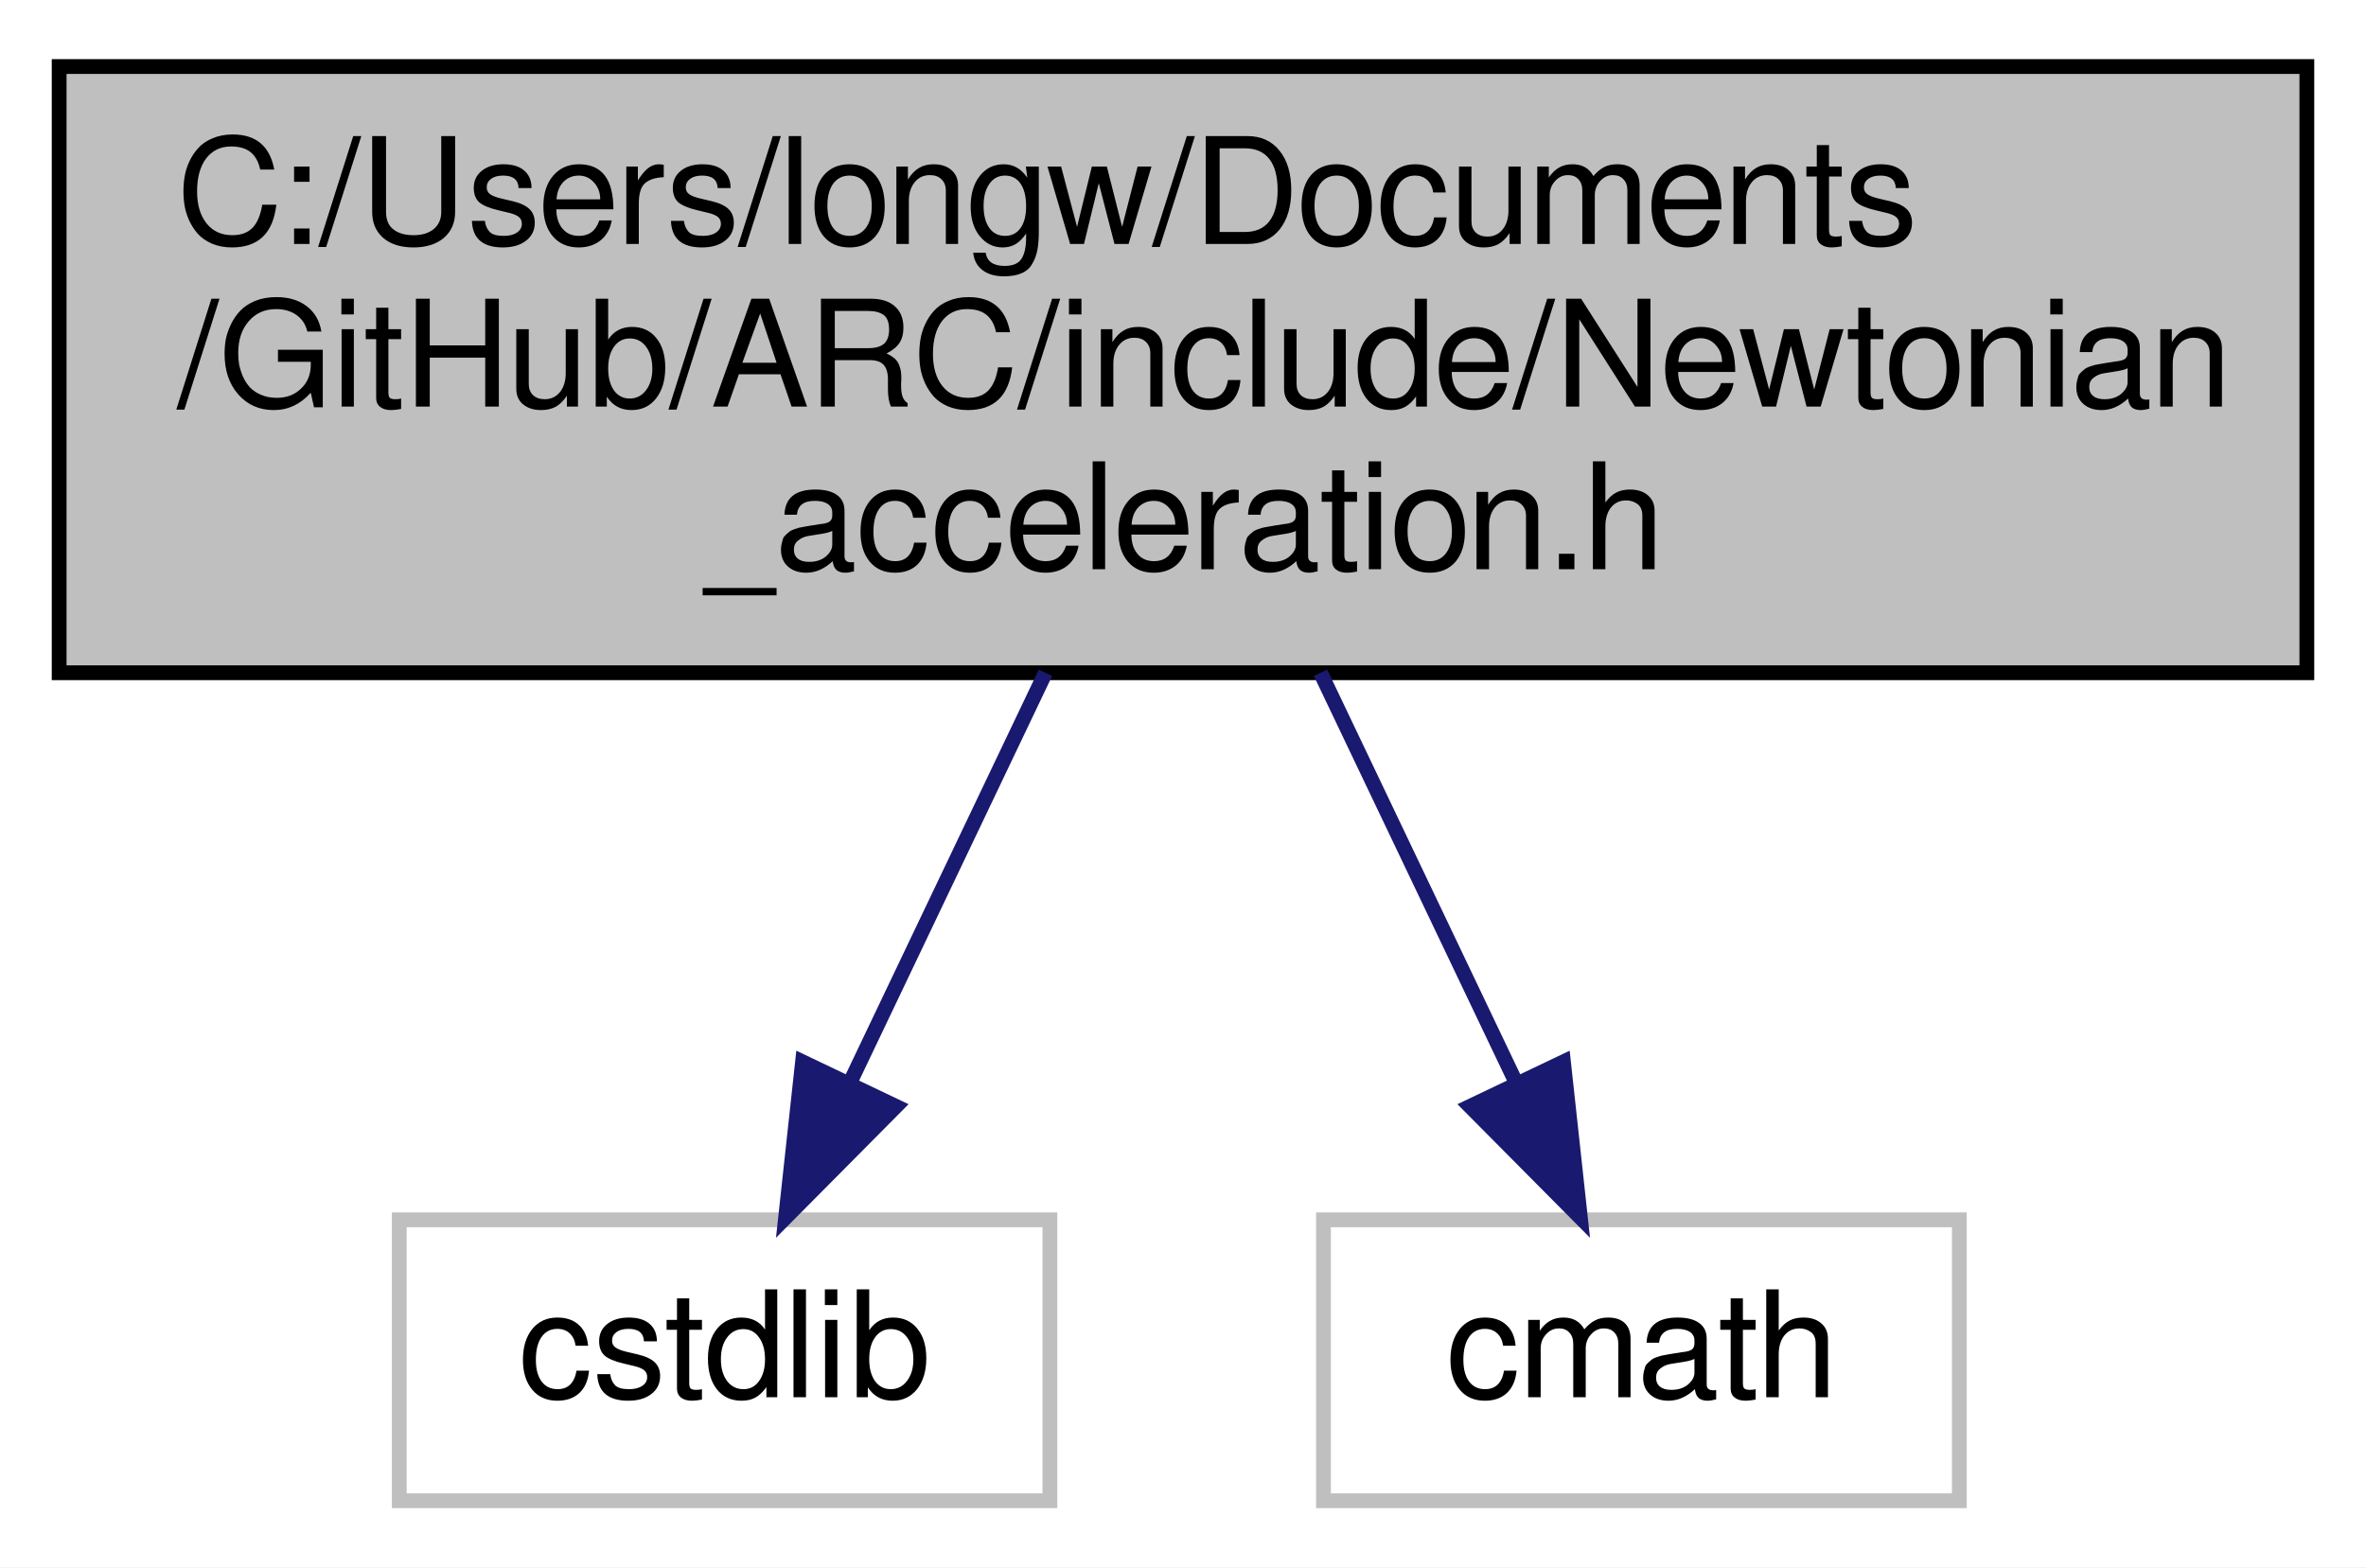
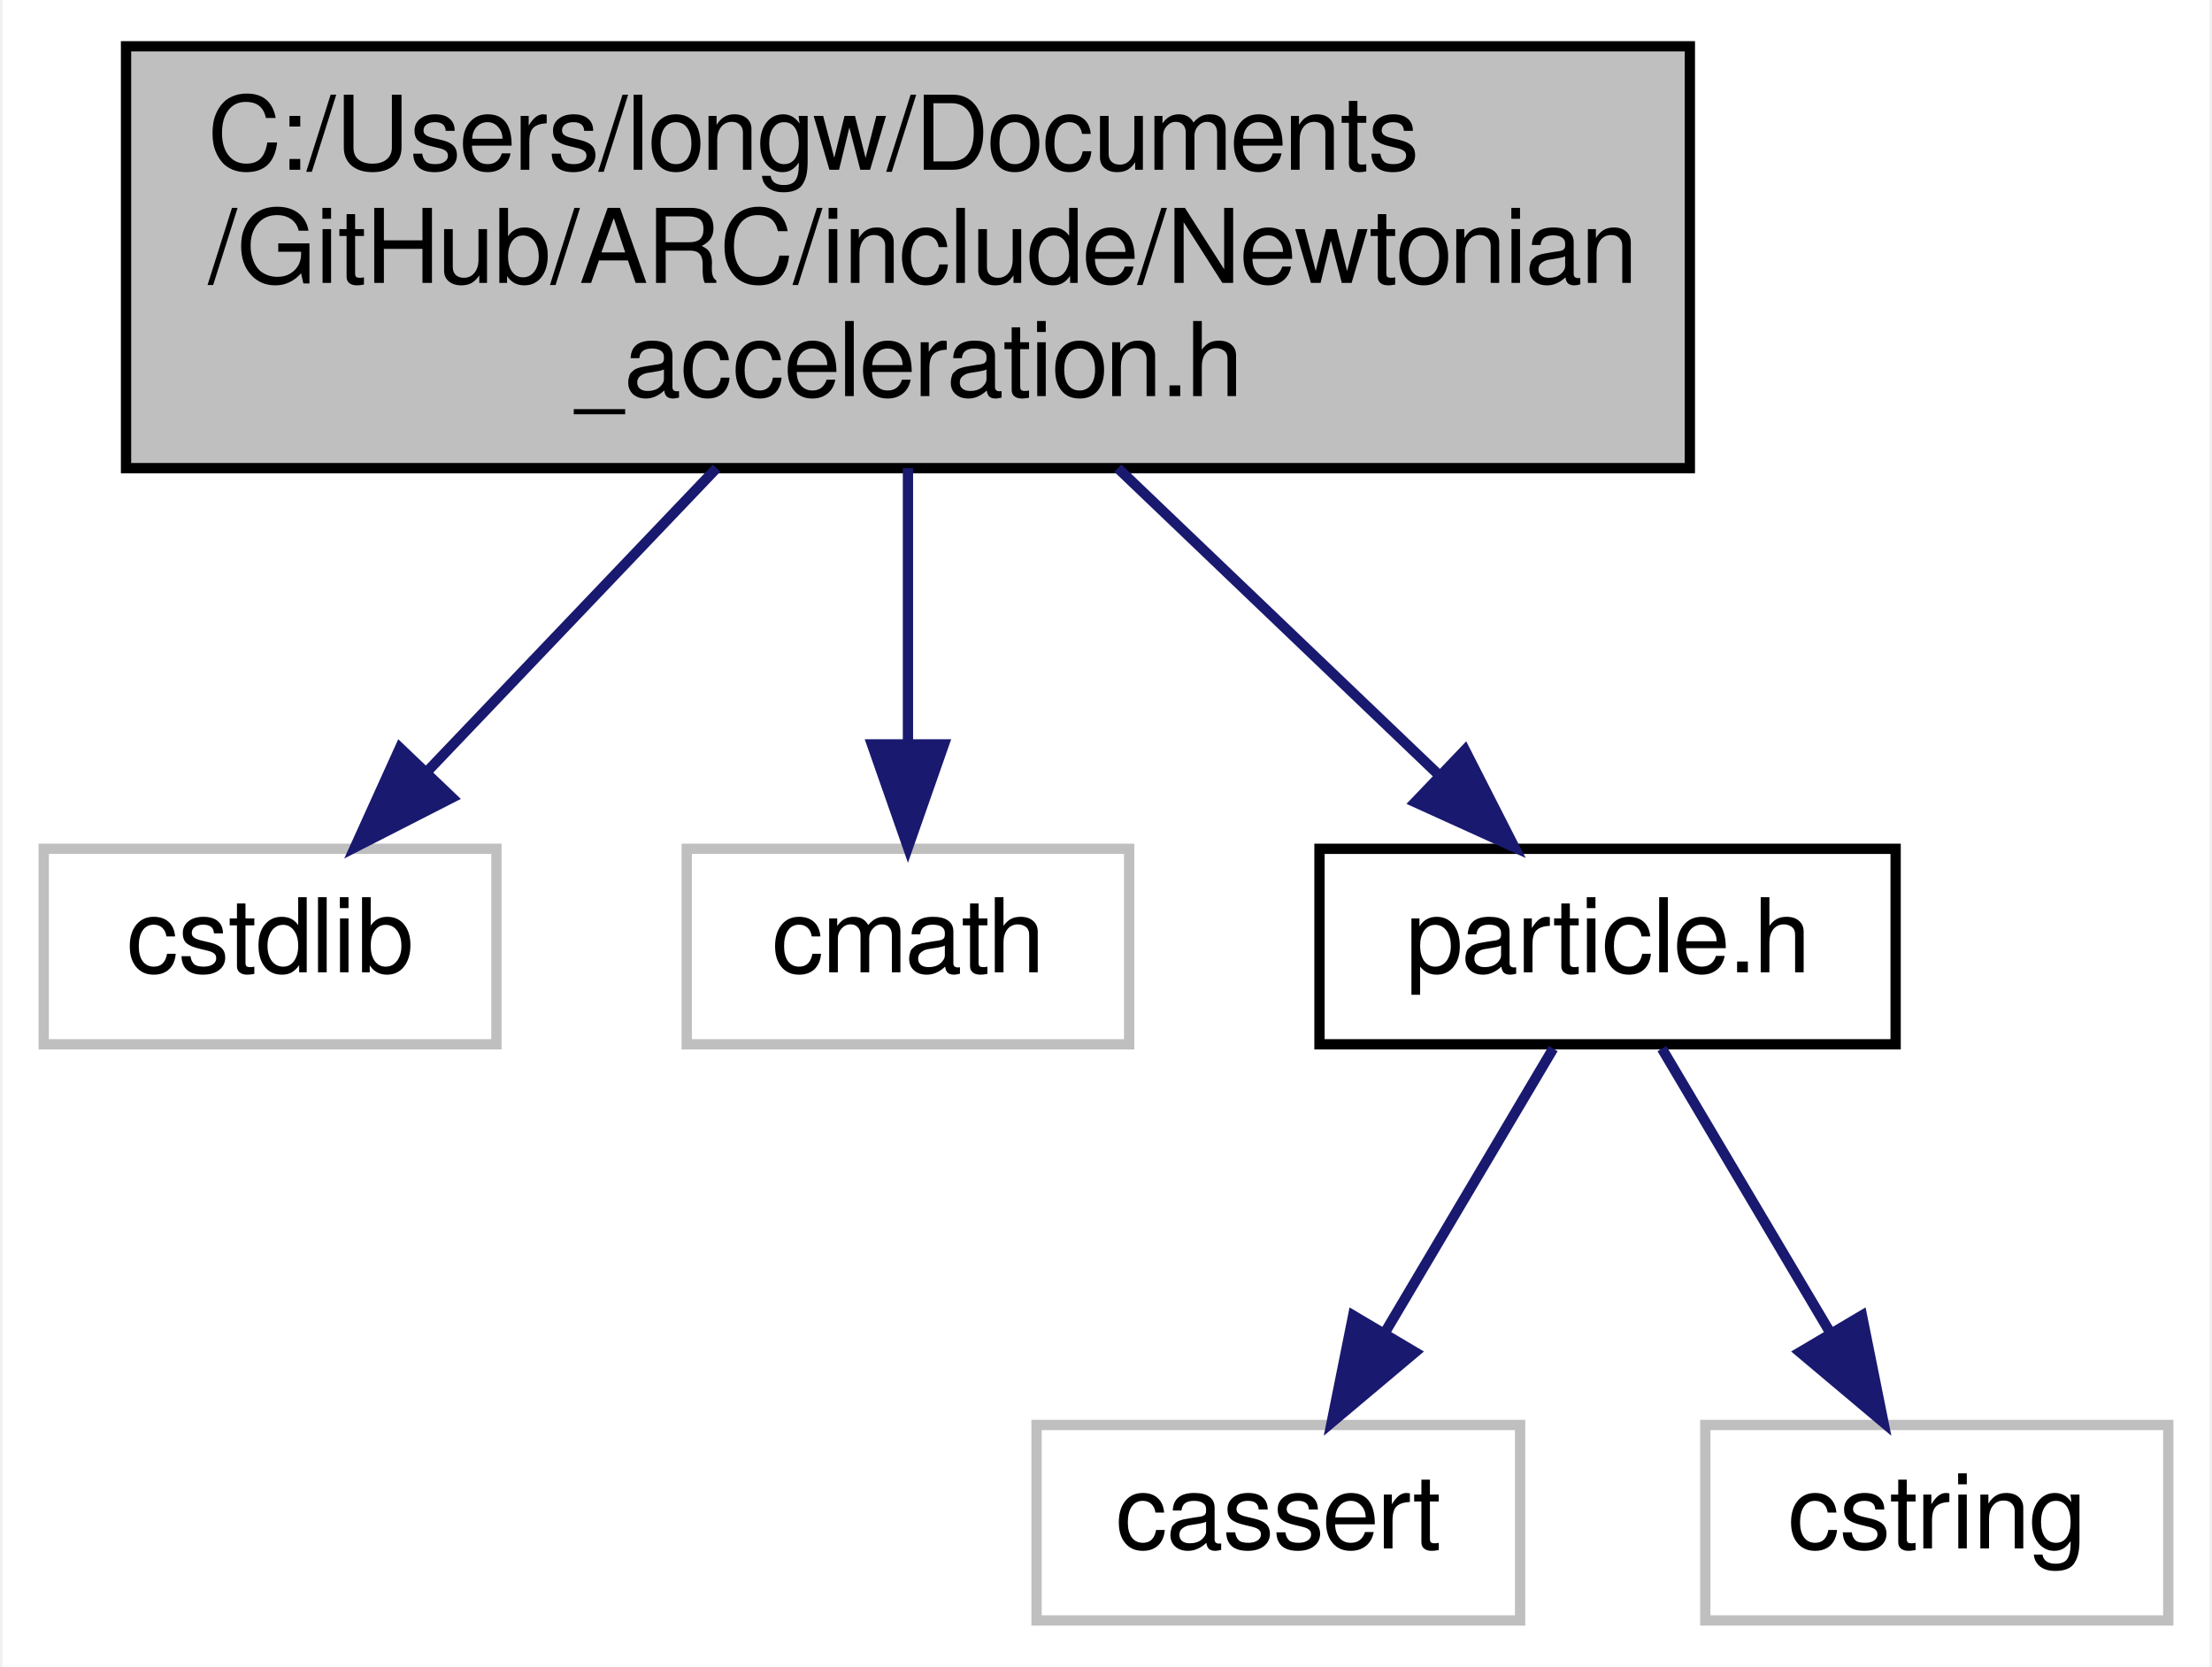
- <svg xmlns="http://www.w3.org/2000/svg" width="160pt" height="106pt" viewBox="0.00 0.00 160.00 106.00">
-   <g id="graph0" class="graph" transform="scale(1 1) rotate(0) translate(4 102)">
-     <polygon fill="white" stroke="none" points="-4,4 -4,-102 156,-102 156,4 -4,4" />
+ <svg xmlns="http://www.w3.org/2000/svg" xmlns:xlink="http://www.w3.org/1999/xlink" width="215pt" height="162pt" viewBox="0.00 0.00 214.50 162.00">
+   <g id="graph0" class="graph" transform="scale(1 1) rotate(0) translate(4 158)">
+     <polygon fill="white" stroke="none" points="-4,4 -4,-158 210.5,-158 210.5,4 -4,4" />
    <g id="node1" class="node">
-       <polygon fill="#bfbfbf" stroke="black" points="0,-56.5 0,-97.5 152,-97.5 152,-56.5 0,-56.5" />
-       <text text-anchor="start" x="8" y="-85.5" font-family="FreeSans" font-size="10.00">C:/Users/longw/Documents</text>
-       <text text-anchor="start" x="8" y="-74.5" font-family="FreeSans" font-size="10.00">/GitHub/ARC/include/Newtonian</text>
-       <text text-anchor="middle" x="76" y="-63.5" font-family="FreeSans" font-size="10.00">_acceleration.h</text>
+       <polygon fill="#bfbfbf" stroke="black" points="8,-112.5 8,-153.5 160,-153.5 160,-112.5 8,-112.5" />
+       <text text-anchor="start" x="16" y="-141.5" font-family="FreeSans" font-size="10.00">C:/Users/longw/Documents</text>
+       <text text-anchor="start" x="16" y="-130.5" font-family="FreeSans" font-size="10.00">/GitHub/ARC/include/Newtonian</text>
+       <text text-anchor="middle" x="84" y="-119.5" font-family="FreeSans" font-size="10.00">_acceleration.h</text>
    </g>
    <g id="node2" class="node">
-       <polygon fill="white" stroke="#bfbfbf" points="23,-0.5 23,-19.5 67,-19.5 67,-0.5 23,-0.5" />
-       <text text-anchor="middle" x="45" y="-7.5" font-family="FreeSans" font-size="10.00">cstdlib</text>
+       <polygon fill="white" stroke="#bfbfbf" points="0,-56.5 0,-75.5 44,-75.5 44,-56.5 0,-56.5" />
+       <text text-anchor="middle" x="22" y="-63.5" font-family="FreeSans" font-size="10.00">cstdlib</text>
    </g>
    <g id="edge1" class="edge">
-       <path fill="none" stroke="midnightblue" d="M66.699,-56.498C62.495,-47.682 57.561,-37.339 53.462,-28.743" />
-       <polygon fill="midnightblue" stroke="midnightblue" points="56.59,-27.172 49.127,-19.652 50.272,-30.185 56.59,-27.172" />
+       <path fill="none" stroke="midnightblue" d="M65.398,-112.498C56.441,-103.107 45.83,-91.983 37.342,-83.085" />
+       <polygon fill="midnightblue" stroke="midnightblue" points="39.688,-80.473 30.253,-75.653 34.623,-85.304 39.688,-80.473" />
    </g>
    <g id="node3" class="node">
-       <polygon fill="white" stroke="#bfbfbf" points="85.5,-0.5 85.5,-19.5 128.5,-19.5 128.5,-0.5 85.5,-0.5" />
-       <text text-anchor="middle" x="107" y="-7.5" font-family="FreeSans" font-size="10.00">cmath</text>
+       <polygon fill="white" stroke="#bfbfbf" points="62.5,-56.5 62.5,-75.5 105.5,-75.5 105.5,-56.5 62.5,-56.5" />
+       <text text-anchor="middle" x="84" y="-63.5" font-family="FreeSans" font-size="10.00">cmath</text>
    </g>
    <g id="edge2" class="edge">
-       <path fill="none" stroke="midnightblue" d="M85.301,-56.498C89.505,-47.682 94.439,-37.339 98.538,-28.743" />
-       <polygon fill="midnightblue" stroke="midnightblue" points="101.728,-30.185 102.873,-19.652 95.409,-27.172 101.728,-30.185" />
+       <path fill="none" stroke="midnightblue" d="M84,-112.498C84,-104.065 84,-94.235 84,-85.874" />
+       <polygon fill="midnightblue" stroke="midnightblue" points="87.5,-85.653 84,-75.653 80.5,-85.653 87.5,-85.653" />
+     </g>
+     <g id="node4" class="node">
+       <g id="a_node4">
+         <a xlink:href="particle_8h.html" target="_top" xlink:title="particle.h">
+           <polygon fill="white" stroke="black" points="124,-56.5 124,-75.5 180,-75.5 180,-56.5 124,-56.5" />
+           <text text-anchor="middle" x="152" y="-63.5" font-family="FreeSans" font-size="10.00">particle.h</text>
+         </a>
+       </g>
+     </g>
+     <g id="edge3" class="edge">
+       <path fill="none" stroke="midnightblue" d="M104.402,-112.498C114.327,-103.011 126.102,-91.756 135.457,-82.813" />
+       <polygon fill="midnightblue" stroke="midnightblue" points="138.138,-85.092 142.948,-75.653 133.301,-80.032 138.138,-85.092" />
+     </g>
+     <g id="node5" class="node">
+       <polygon fill="white" stroke="#bfbfbf" points="96.5,-0.5 96.5,-19.5 143.5,-19.5 143.5,-0.5 96.5,-0.5" />
+       <text text-anchor="middle" x="120" y="-7.5" font-family="FreeSans" font-size="10.00">cassert</text>
+     </g>
+     <g id="edge4" class="edge">
+       <path fill="none" stroke="midnightblue" d="M146.716,-56.083C142.289,-48.613 135.837,-37.724 130.382,-28.52" />
+       <polygon fill="midnightblue" stroke="midnightblue" points="133.295,-26.57 125.186,-19.751 127.273,-30.138 133.295,-26.57" />
+     </g>
+     <g id="node6" class="node">
+       <polygon fill="white" stroke="#bfbfbf" points="161.5,-0.5 161.5,-19.5 206.5,-19.5 206.5,-0.5 161.5,-0.5" />
+       <text text-anchor="middle" x="184" y="-7.5" font-family="FreeSans" font-size="10.00">cstring</text>
+     </g>
+     <g id="edge5" class="edge">
+       <path fill="none" stroke="midnightblue" d="M157.284,-56.083C161.711,-48.613 168.163,-37.724 173.618,-28.52" />
+       <polygon fill="midnightblue" stroke="midnightblue" points="176.727,-30.138 178.814,-19.751 170.705,-26.57 176.727,-30.138" />
    </g>
  </g>
</svg>
